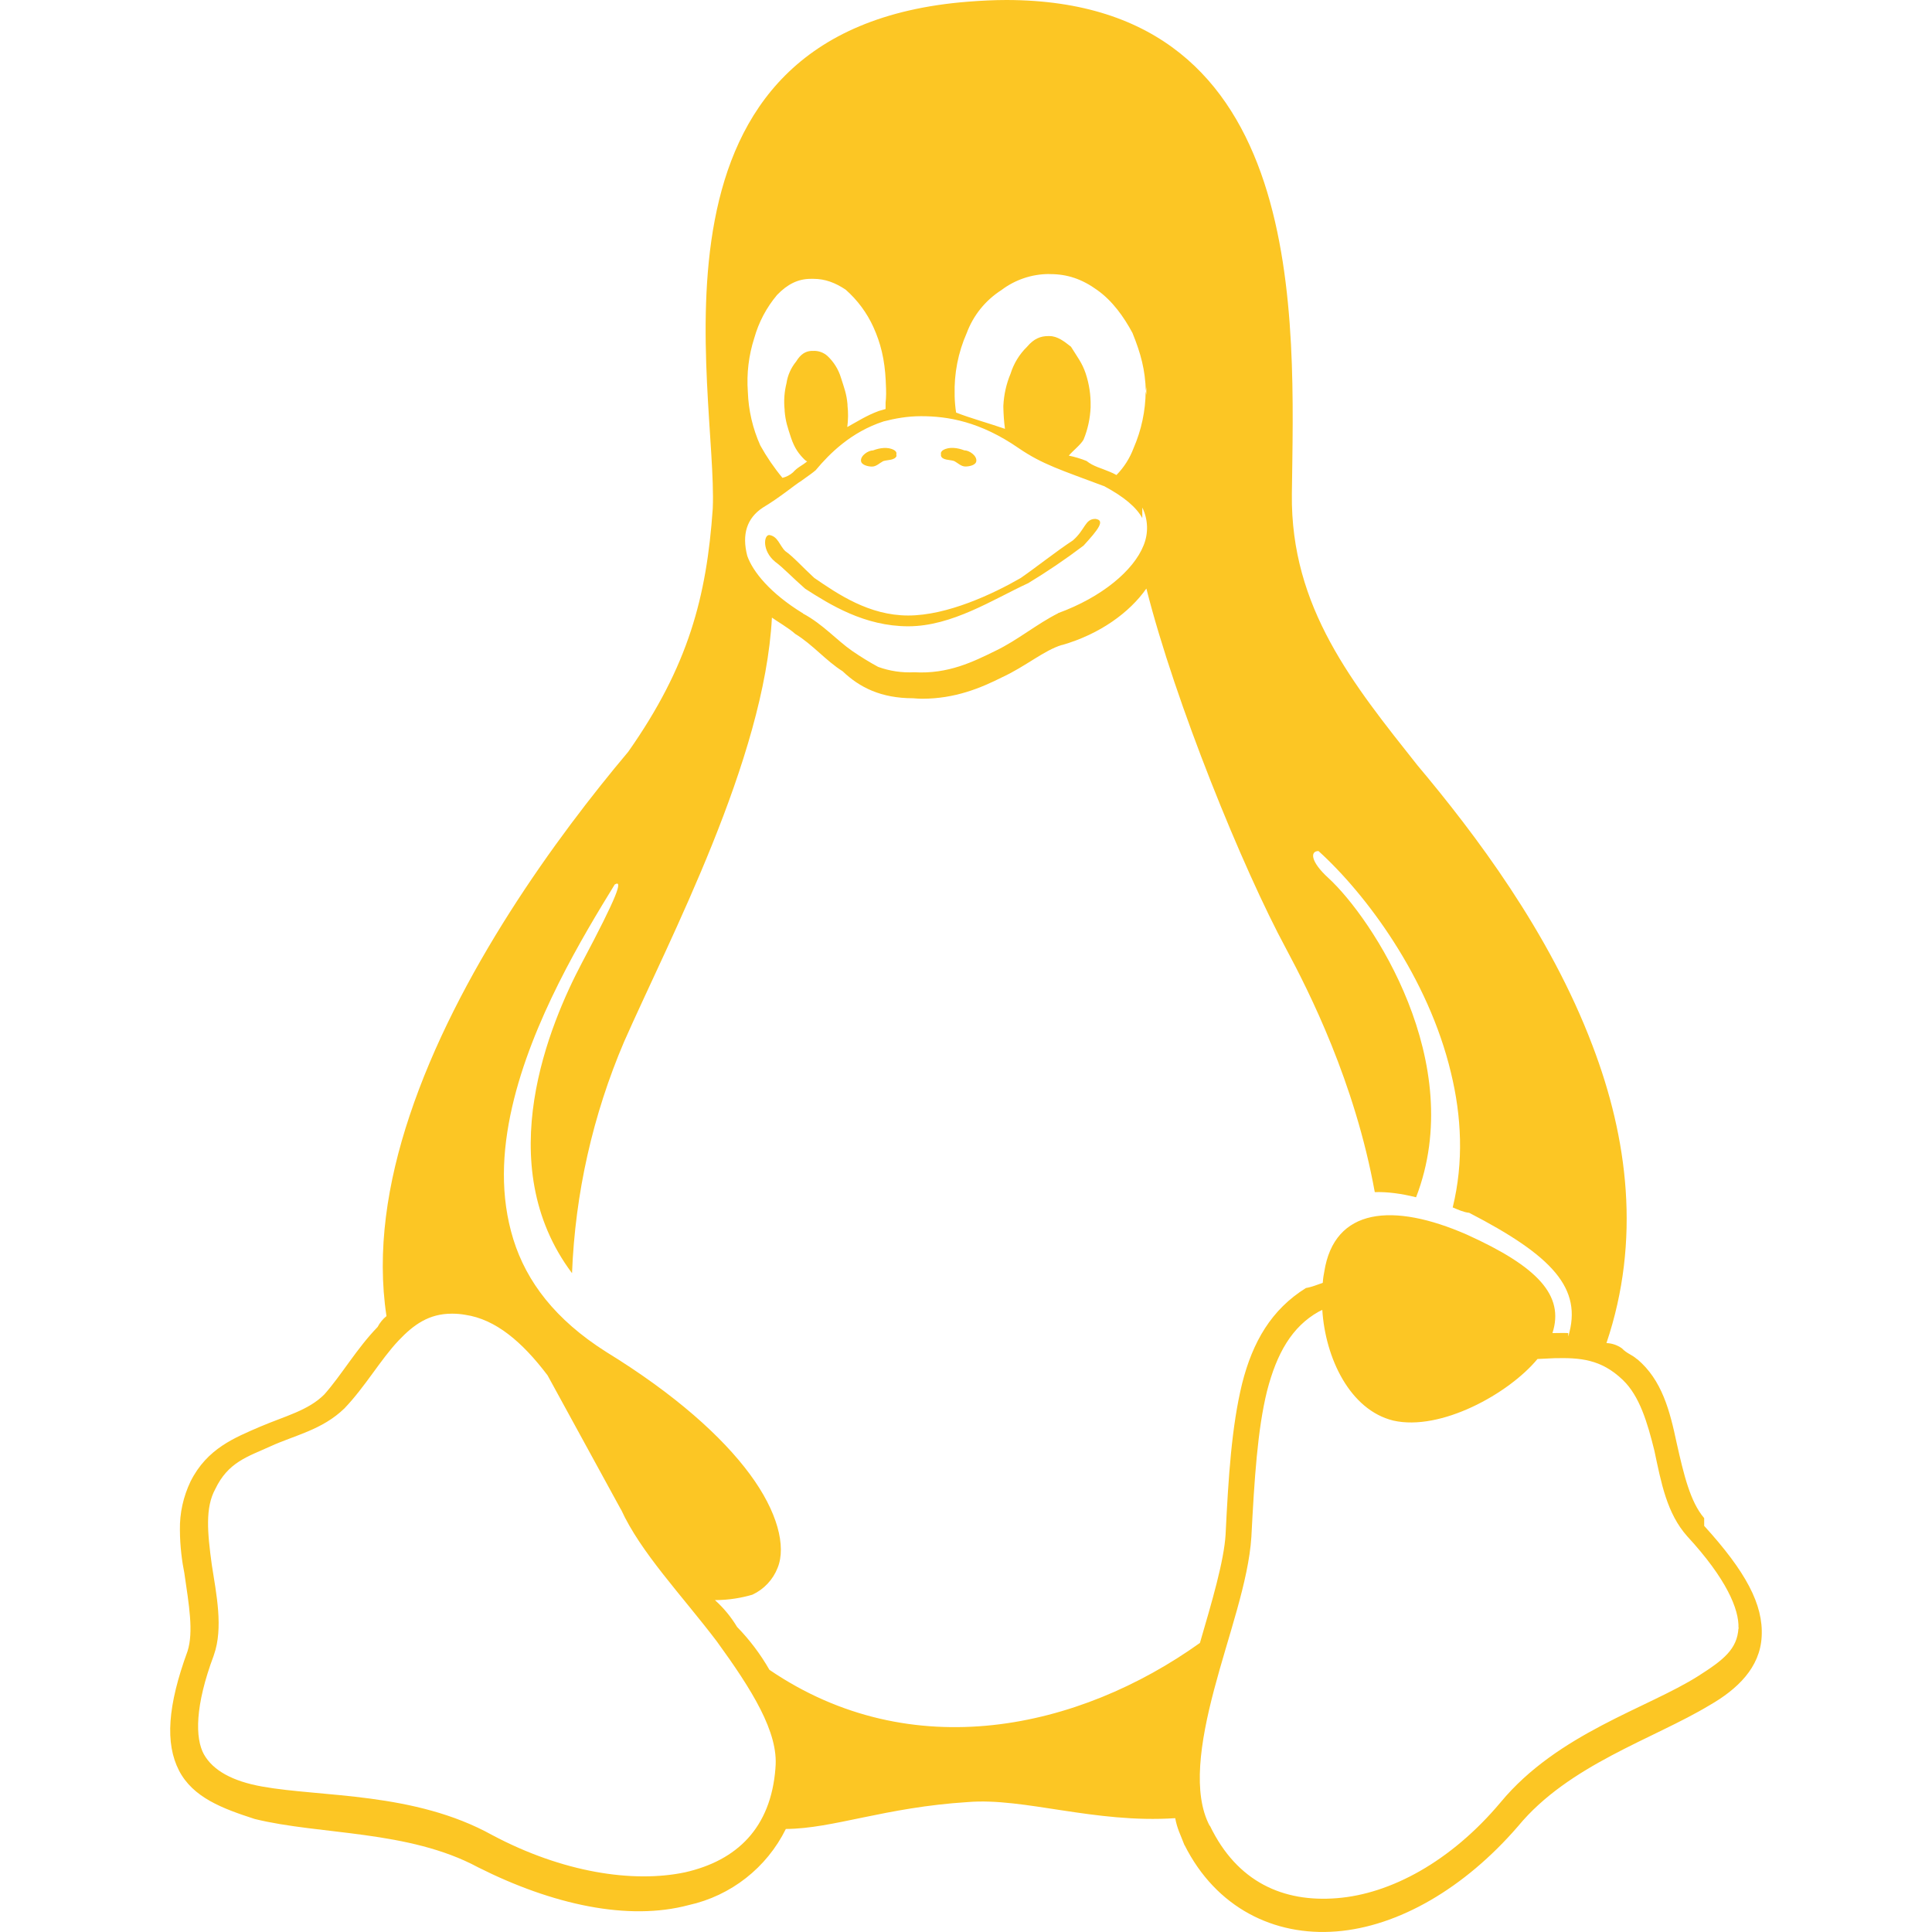
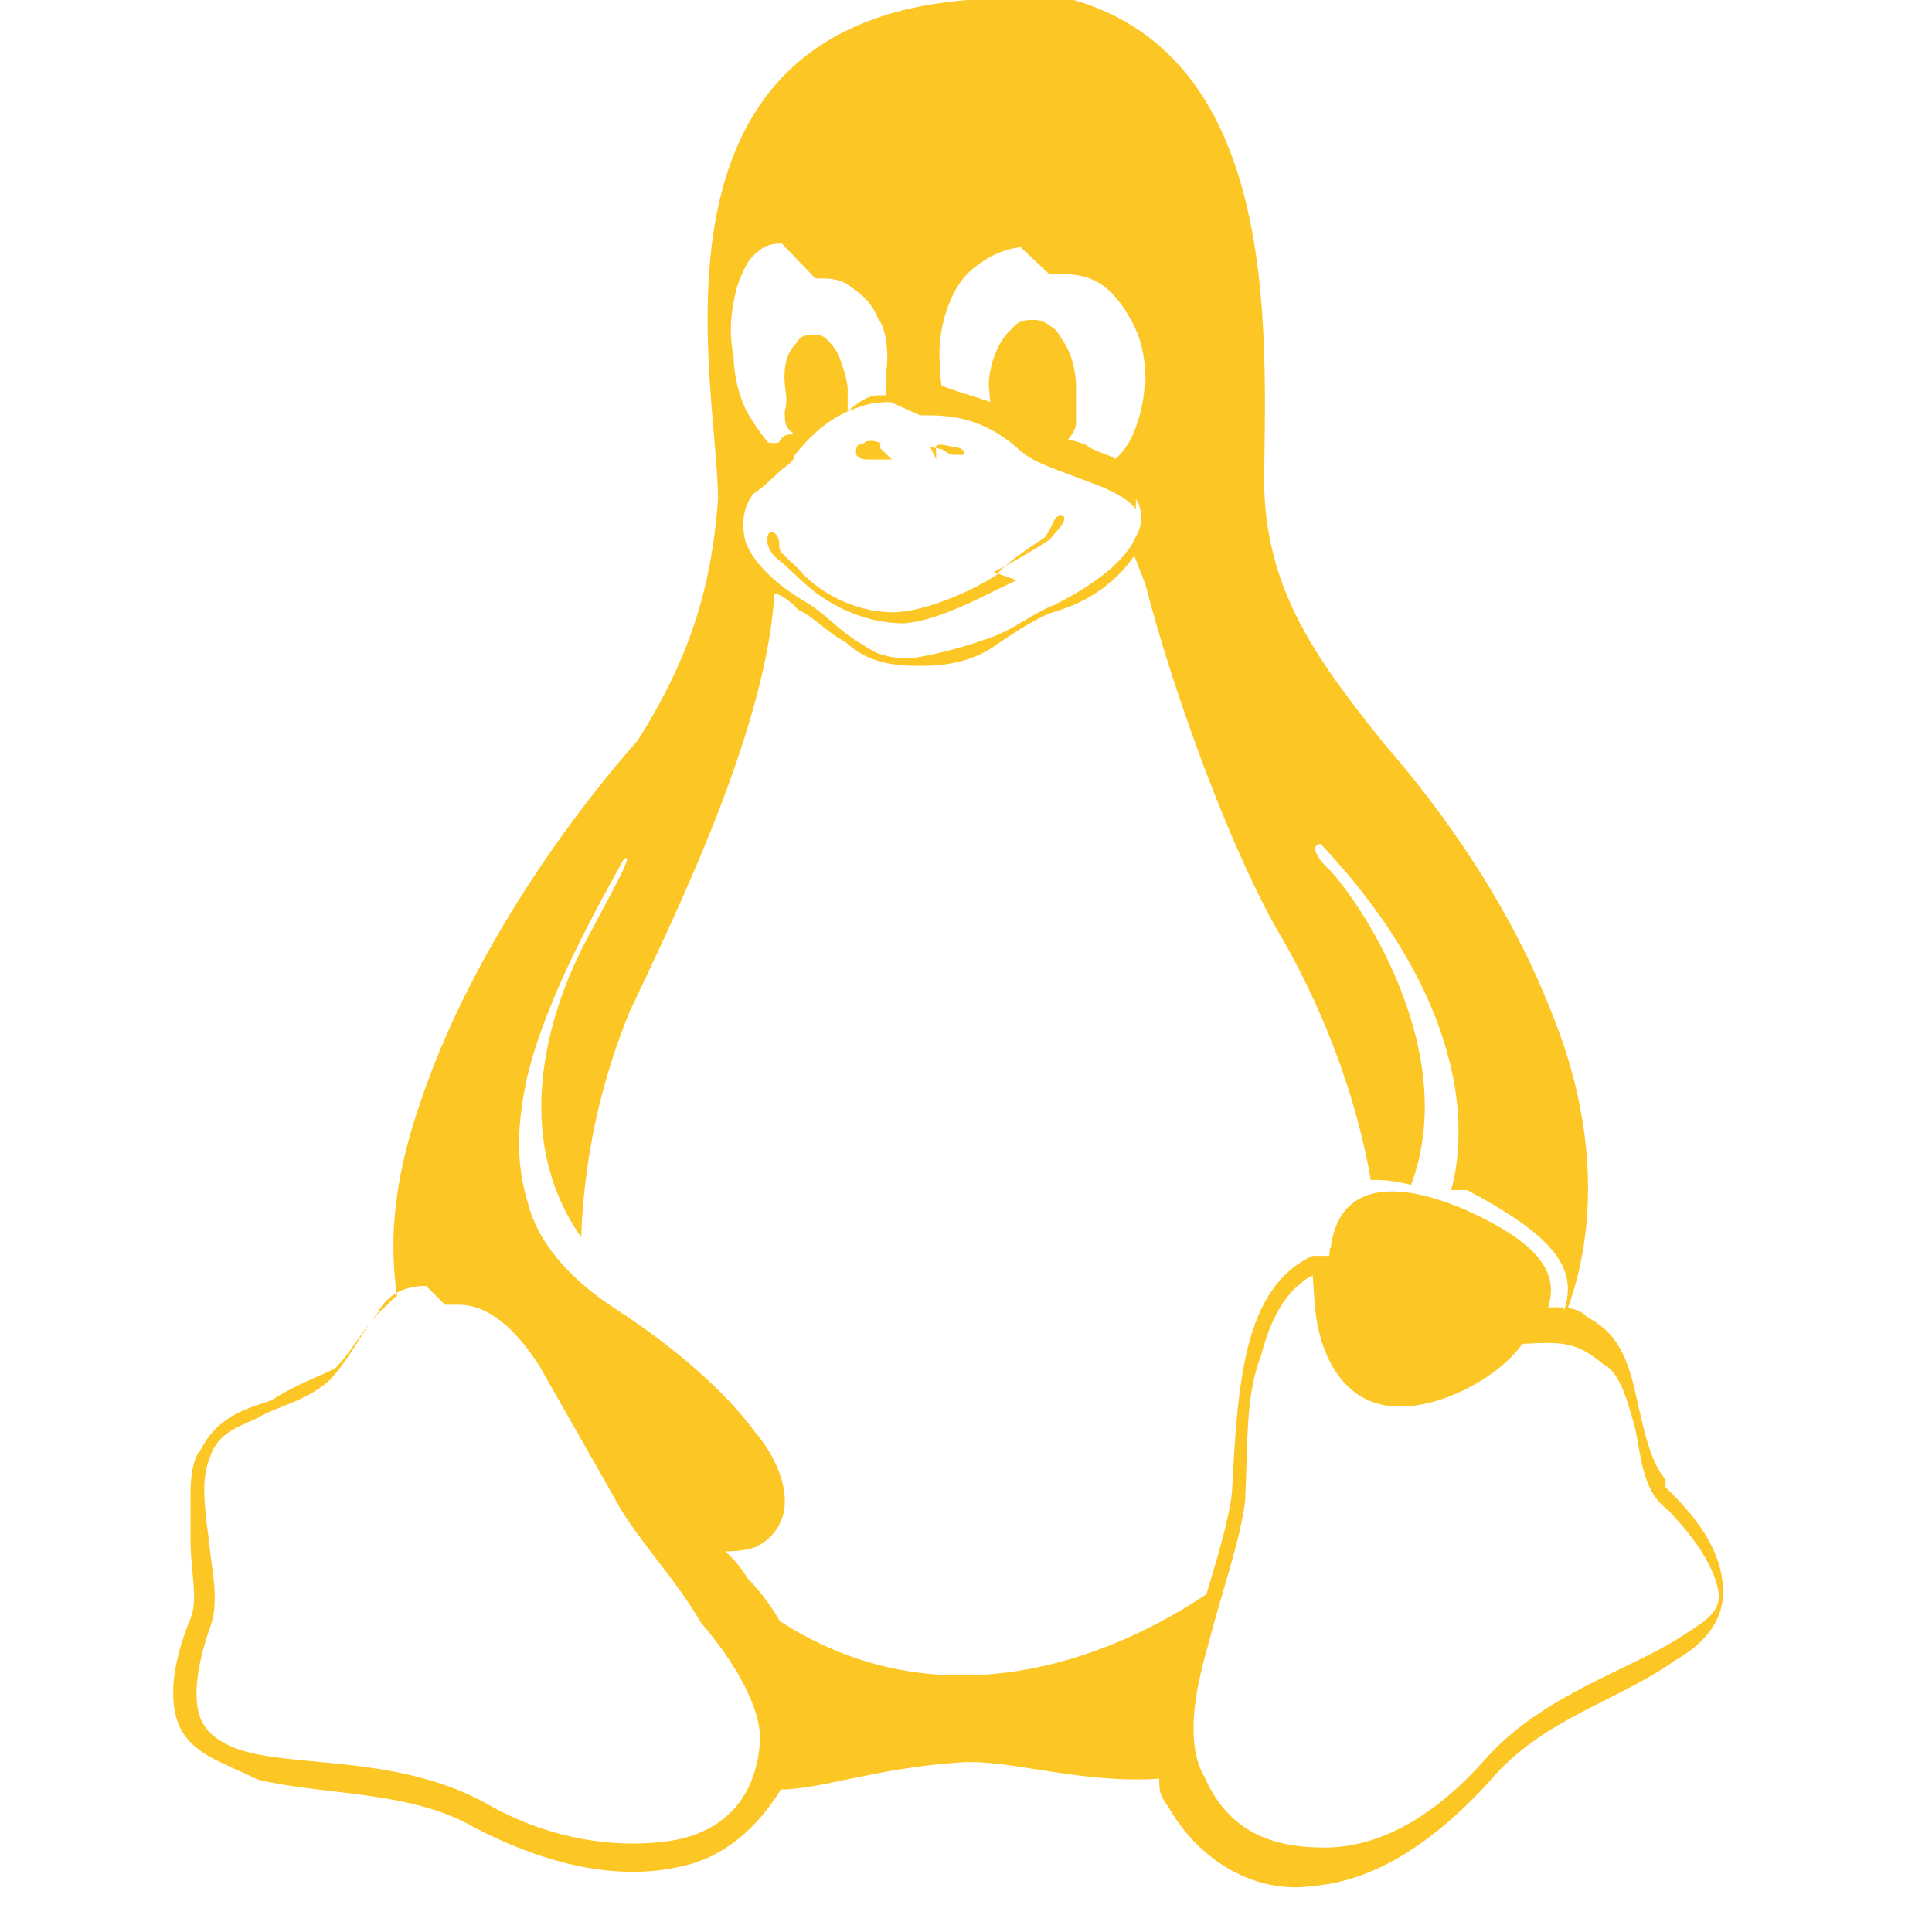
<svg xmlns="http://www.w3.org/2000/svg" fill="#FCC624" role="img" viewBox="0 0 24 24">
-   <path d="M12.504 0c-.155 0-.315.008-.48.021-4.226.333-3.105 4.807-3.17 6.298-.076 1.092-.3 1.953-1.05 3.02-.885 1.051-2.127 2.75-2.716 4.521-.278.832-.41 1.684-.287 2.489a.424.424 0 00-.11.135c-.26.268-.45.6-.663.839-.199.199-.485.267-.797.4-.313.136-.658.269-.864.68-.09.189-.136.394-.132.602 0 .199.027.4.055.536.058.399.116.728.04.97-.249.68-.28 1.145-.106 1.484.174.334.535.47.94.601.81.2 1.91.135 2.774.6.926.466 1.866.67 2.616.47.526-.116.97-.464 1.208-.946.587-.003 1.23-.269 2.26-.334.699-.058 1.574.267 2.577.2.025.134.063.198.114.333l.003.003c.391.778 1.113 1.132 1.884 1.071.771-.06 1.592-.536 2.257-1.306.631-.765 1.683-1.084 2.378-1.503.348-.199.629-.469.649-.853.023-.4-.2-.811-.714-1.376v-.097l-.003-.003c-.17-.2-.25-.535-.338-.926-.085-.401-.182-.786-.492-1.046h-.003c-.059-.054-.123-.067-.188-.135a.357.357 0 00-.19-.064c.431-1.278.264-2.55-.173-3.694-.533-1.41-1.465-2.638-2.175-3.483-.796-1.005-1.576-1.957-1.56-3.368.026-2.152.236-6.133-3.544-6.139zm.529 3.405h.013c.213 0 .396.062.584.198.19.135.33.332.438.533.105.259.158.459.166.724 0-.02.006-.04.006-.06v.105a.086.086 0 01-.004-.021l-.004-.024a1.807 1.807 0 01-.15.706.953.953 0 01-.213.335.71.71 0 00-.088-.042c-.104-.045-.198-.064-.284-.133a1.312 1.312 0 00-.22-.066c.05-.06.146-.133.183-.198.053-.128.082-.264.088-.402v-.02a1.21 1.21 0 00-.061-.4c-.045-.134-.101-.2-.183-.333-.084-.066-.167-.132-.267-.132h-.016c-.093 0-.176.03-.262.132a.8.8 0 00-.205.334 1.18 1.18 0 00-.09.4v.019c.002.089.008.179.02.267-.193-.067-.438-.135-.607-.202a1.635 1.635 0 01-.018-.2v-.02a1.772 1.772 0 01.15-.768c.082-.22.232-.406.43-.533a.985.985 0 01.594-.2zm-2.962.059h.036c.142 0 .27.048.399.135.146.129.264.288.344.465.09.199.14.4.153.667v.004c.007.134.006.2-.002.266v.08c-.03.007-.056.018-.083.024-.152.055-.274.135-.393.2.012-.09.013-.18.003-.267v-.015c-.012-.133-.04-.2-.082-.333a.613.613 0 00-.166-.267.248.248 0 00-.183-.064h-.021c-.071.006-.13.04-.186.132a.552.552 0 00-.12.27.944.944 0 00-.023.33v.015c.012.135.037.2.08.334.046.134.098.2.166.268.01.009.02.018.034.024-.07.057-.117.07-.176.136a.304.304 0 01-.131.068 2.62 2.62 0 01-.275-.402 1.772 1.772 0 01-.155-.667 1.759 1.759 0 01.08-.668 1.43 1.43 0 01.283-.535c.128-.133.26-.2.418-.2zm1.37 1.706c.332 0 .733.065 1.216.399.293.2.523.269 1.052.468h.003c.255.136.405.266.478.399v-.131a.571.571 0 01.016.47c-.123.31-.516.643-1.063.842v.002c-.268.135-.501.333-.775.465-.276.135-.588.292-1.012.267a1.139 1.139 0 01-.448-.067 3.566 3.566 0 01-.322-.198c-.195-.135-.363-.332-.612-.465v-.005h-.005c-.4-.246-.616-.512-.686-.71-.07-.268-.005-.47.193-.6.224-.135.38-.271.483-.336.104-.074.143-.102.176-.131h.002v-.003c.169-.202.436-.47.839-.601.139-.036.294-.065.466-.065zm2.8 2.142c.358 1.417 1.196 3.475 1.735 4.473.286.534.855 1.659 1.102 3.024.156-.005.33.018.513.064.646-1.671-.546-3.467-1.089-3.966-.22-.2-.232-.335-.123-.335.59.534 1.365 1.572 1.646 2.757.13.535.16 1.104.021 1.67.067.028.135.06.205.067 1.032.534 1.413.938 1.23 1.537v-.043c-.06-.003-.12 0-.18 0h-.016c.151-.467-.182-.825-1.065-1.224-.915-.4-1.646-.336-1.77.465-.008.043-.013.066-.018.135-.068.023-.139.053-.209.064-.43.268-.662.669-.793 1.187-.13.533-.17 1.156-.205 1.869v.003c-.02.334-.17.838-.319 1.35-1.5 1.072-3.58 1.538-5.348.334a2.645 2.645 0 00-.402-.533 1.45 1.45 0 00-.275-.333c.182 0 .338-.03.465-.067a.615.615 0 00.314-.334c.108-.267 0-.697-.345-1.163-.345-.467-.931-.995-1.788-1.521-.63-.4-.986-.87-1.15-1.396-.165-.534-.143-1.085-.015-1.645.245-1.07.873-2.11 1.274-2.763.107-.065.037.135-.408.974-.396.751-1.14 2.497-.122 3.854a8.123 8.123 0 01.647-2.876c.564-1.278 1.743-3.504 1.836-5.268.048.036.217.135.289.202.218.133.38.333.59.465.21.201.477.335.876.335.039.003.075.006.11.006.412 0 .73-.134.997-.268.29-.134.52-.334.74-.4h.005c.467-.135.835-.402 1.044-.7zm2.185 8.958c.037.6.343 1.245.882 1.377.588.134 1.434-.333 1.791-.765l.211-.01c.315-.007.577.01.847.268l.003.003c.208.199.305.53.391.876.085.4.154.78.409 1.066.486.527.645.906.636 1.14l.003-.007v.018l-.003-.012c-.015.262-.185.396-.498.595-.63.401-1.746.712-2.457 1.57-.618.737-1.37 1.14-2.036 1.191-.664.053-1.237-.2-1.574-.898l-.005-.003c-.21-.4-.12-1.025.056-1.69.176-.668.428-1.344.463-1.897.037-.714.076-1.335.195-1.814.12-.465.308-.797.641-.984l.045-.022zm-10.814.049h.01c.053 0 .105.005.157.014.376.055.706.333 1.023.752l.91 1.664.003.003c.243.533.754 1.064 1.189 1.637.434.598.77 1.131.729 1.57v.006c-.057.744-.48 1.148-1.125 1.294-.645.135-1.52.002-2.395-.464-.968-.536-2.118-.469-2.857-.602-.369-.066-.61-.2-.723-.4-.11-.2-.113-.602.123-1.23v-.004l.002-.003c.117-.334.03-.752-.027-1.118-.055-.401-.083-.71.043-.94.16-.334.396-.4.69-.533.294-.135.64-.202.915-.47h.002v-.002c.256-.268.445-.601.668-.838.19-.201.38-.336.663-.336zm7.159-9.074c-.435.201-.945.535-1.488.535-.542 0-.97-.267-1.28-.466-.154-.134-.28-.268-.373-.335-.164-.134-.144-.333-.074-.333.109.016.129.134.199.2.096.066.215.2.36.333.292.2.68.467 1.167.467.485 0 1.053-.267 1.398-.466.195-.135.445-.334.648-.467.156-.136.149-.267.279-.267.128.016.034.134-.147.332a8.097 8.097 0 01-.69.468zm-1.082-1.583V5.64c-.006-.02.013-.042.029-.05.074-.043.18-.027.26.004.063 0 .16.067.15.135-.006.049-.085.066-.135.066-.055 0-.092-.043-.141-.068-.052-.018-.146-.008-.163-.065zm-.551 0c-.02.058-.113.049-.166.066-.047.025-.086.068-.14.068-.05 0-.13-.02-.136-.068-.01-.066.088-.133.15-.133.08-.031.184-.047.259-.005.019.009.036.03.03.05v.02h.003z" />
+   <path d="M12.5 0c-.155 0-.315.0-.48.0-4.2.333-3.1 4.8-3.1 6.2-.076 1.0-.3 1.9-1.0 3.0-.885 1.0-2.1 2.7-2.7 4.5-.278.8-.41 1.6-.287 2.4a.424.4 0 00-.11.1c-.26.2-.45.6-.663.8-.199.1-.485.2-.797.4-.313.1-.658.2-.864.6-.09.1-.136.3-.132.6 0 .199.0.4.0.536.0.399.1.728.0.97-.249.6-.28 1.1-.106 1.4.174.3.535.4.94.6.81.2 1.9.13 2.7.6.9.466 1.8.67 2.6.47.5-.116.9-.464 1.2-.946.5-.003 1.2-.269 2.2-.334.6-.058 1.5.267 2.5.2.0.134.0.198.1.333l.003.0c.391.7 1.1 1.1 1.8 1.0.771-.06 1.5-.536 2.2-1.3.631-.765 1.6-1.0 2.3-1.5.348-.199.6-.469.6-.853.0-.4-.2-.811-.714-1.3v-.097l-.003-.003c-.17-.2-.25-.535-.338-.926-.085-.401-.182-.786-.492-1.0h-.003c-.059-.054-.123-.067-.188-.135a.357.3 0 00-.19-.064c.431-1.2.264-2.5-.173-3.6-.533-1.4-1.4-2.6-2.1-3.4-.796-1.0-1.5-1.9-1.5-3.3.026-2.1.236-6.1-3.5-6.1zm.529 3.4h.013c.213 0 .396.0.584.1.19.1.33.3.438.5.105.2.158.4.166.7 0-.02.0-.04.0-.06v.105a.086.0 0 01-.004-.021l-.004-.024a1.8 1.8 0 01-.15.7.953.9 0 01-.213.3.71.7 0 00-.088-.042c-.104-.045-.198-.064-.284-.133a1.3 1.3 0 00-.22-.066c.05-.06.1-.133.1-.198.0-.128.0-.264.0-.402v-.02a1.2 1.2 0 00-.061-.4c-.045-.134-.101-.2-.183-.333-.084-.066-.167-.132-.267-.132h-.016c-.093 0-.176.0-.262.1a.8.8 0 00-.205.3 1.1 1.1 0 00-.09.4v.019c.002.0.008.1.02.2-.193-.067-.438-.135-.607-.202a1.6 1.6 0 01-.018-.2v-.02a1.7 1.7 0 01.1-.768c.082-.22.2-.406.4-.533a.985.9 0 01.5-.2zm-2.9.059h.036c.142 0 .27.0.399.1.146.1.264.2.344.4.09.1.14.4.1.667v.004c.007.1.006.2-.002.2v.08c-.03.0-.056.0-.083.0-.152.0-.274.1-.393.2.0-.09.0-.18.0-.267v-.015c-.012-.133-.04-.2-.082-.333a.613.6 0 00-.166-.267.2.248 0 00-.183-.064h-.021c-.071.0-.13.0-.186.1a.552.5 0 00-.12.2.94.9 0 00-.023.3v.015c.012.1.037.2.0.33.0.13.0.2.1.268.0.00.0.01.0.02-.07.0-.117.0-.176.1a.304.3 0 01-.131.0 2.6 2.6 0 01-.275-.402 1.7 1.7 0 01-.155-.667 1.7 1.7 0 01.0-.668 1.4 1.4 0 01.2-.535c.128-.133.2-.2.4-.2zm1.3 1.7c.332 0 .733.0 1.2.399.2.2.5.269 1.0.468h.003c.255.1.405.2.478.3v-.131a.571.5 0 01.0.47c-.123.3-.516.6-1.0.842v.002c-.268.1-.501.3-.775.4-.276.1-.588.2-1.0.267a1.1 1.1 0 01-.448-.067 3.5 3.5 0 01-.322-.198c-.195-.135-.363-.332-.612-.465v-.005h-.005c-.4-.246-.616-.512-.686-.71-.07-.268-.005-.47.1-.6.2-.135.3-.271.4-.336.1-.074.1-.102.1-.131h.002v-.003c.169-.202.4-.47.8-.601.1-.036.2-.065.4-.065zm2.8 2.1c.358 1.4 1.1 3.4 1.7 4.4.286.5.855 1.6 1.1 3.0.156-.005.3.01.5.06.6-1.6-.546-3.4-1.0-3.9-.22-.2-.232-.335-.123-.335.5.53 1.3 1.5 1.6 2.7.13.5.16 1.1.021 1.6.06.0.13.0.20.0 1.0.534 1.4.938 1.2 1.5v-.043c-.06-.003-.12 0-.18 0h-.016c.151-.467-.182-.825-1.0-1.2-.915-.4-1.6-.336-1.7.46-.008.0-.013.0-.018.1-.068.0-.139.0-.209.0-.43.2-.662.6-.793 1.1-.13.5-.17 1.1-.205 1.8v.003c-.02.3-.17.8-.319 1.3-1.5 1.0-3.5 1.5-5.3.334a2.6 2.6 0 00-.402-.533 1.4 1.4 0 00-.275-.333c.182 0 .338-.03.4-.067a.615.6 0 00.3-.334c.108-.267 0-.697-.345-1.1-.345-.467-.931-.995-1.7-1.5-.63-.4-.986-.87-1.1-1.3-.165-.534-.143-1.0-.015-1.6.245-1.0.87-2.1 1.2-2.7.107-.065.0.135-.408.9-.396.7-1.1 2.4-.122 3.8a8.1 8.1 0 01.6-2.8c.564-1.2 1.7-3.5 1.8-5.2.048.0.217.1.289.2.218.1.38.3.59.4.21.2.477.3.876.3.039.0.075.0.11.0.412 0 .73-.134.9-.268.2-.134.5-.334.7-.4h.005c.467-.135.8-.402 1.0-.7zm2.1 8.9c.037.6.3 1.2.882 1.3.588.1 1.4-.333 1.7-.765l.211-.01c.315-.007.5.01.8.268l.003.0c.208.1.305.5.39.8.08.4.1.78.4 1.0.486.5.645.9.636 1.1l.003-.007v.018l-.003-.012c-.015.2-.185.3-.498.5-.63.4-1.7.712-2.4 1.5-.618.7-1.3 1.1-2.0 1.1-.664.0-1.2-.2-1.5-.898l-.005-.003c-.21-.4-.12-1.0.056-1.6.17-.668.4-1.3.463-1.8.037-.714.0-1.3.195-1.8.12-.465.3-.797.6-.984l.045-.022zm-10.8.049h.01c.053 0 .105.0.157.0.376.0.706.3 1.0.752l.91 1.6.003.0c.243.5.754 1.0 1.1 1.6.434.5.77 1.1.729 1.5v.006c-.057.7-.48 1.1-1.1 1.2-.645.1-1.5.00-2.3-.464-.968-.536-2.1-.469-2.8-.602-.369-.066-.61-.2-.723-.4-.11-.2-.113-.602.1-1.2v-.004l.002-.003c.117-.334.0-.752-.027-1.1-.055-.401-.083-.71.0-.94.1-.334.3-.4.6-.533.2-.135.6-.202.9-.47h.002v-.002c.256-.268.4-.601.6-.838.1-.201.3-.336.6-.336zm7.1-9.0c-.435.2-.945.5-1.4.535-.542 0-.97-.267-1.2-.466-.154-.134-.28-.268-.373-.335-.164-.134-.144-.333-.074-.333.1.016.1.134.1.2.0.066.2.2.3.33.2.2.6.46 1.1.467.4 0 1.0-.267 1.3-.466.1-.135.4-.334.6-.467.1-.136.1-.267.2-.267.1.016.0.134-.147.3a8.0 8.0 0 01-.69.4zm-1.0-1.5V5.6c-.006-.02.0-.042.0-.05.0-.043.1-.027.2.00.0 0 .16.0.15.1-.006.0-.085.0-.135.0-.055 0-.092-.043-.141-.068-.052-.018-.146-.008-.163-.065zm-.551 0c-.02.0-.113.0-.166.0-.047.0-.086.0-.14.0-.05 0-.13-.02-.136-.068-.01-.066.0-.133.1-.133.0-.031.1-.047.2-.005.0.009.0.03.0.05v.02h.003z" />
</svg>
